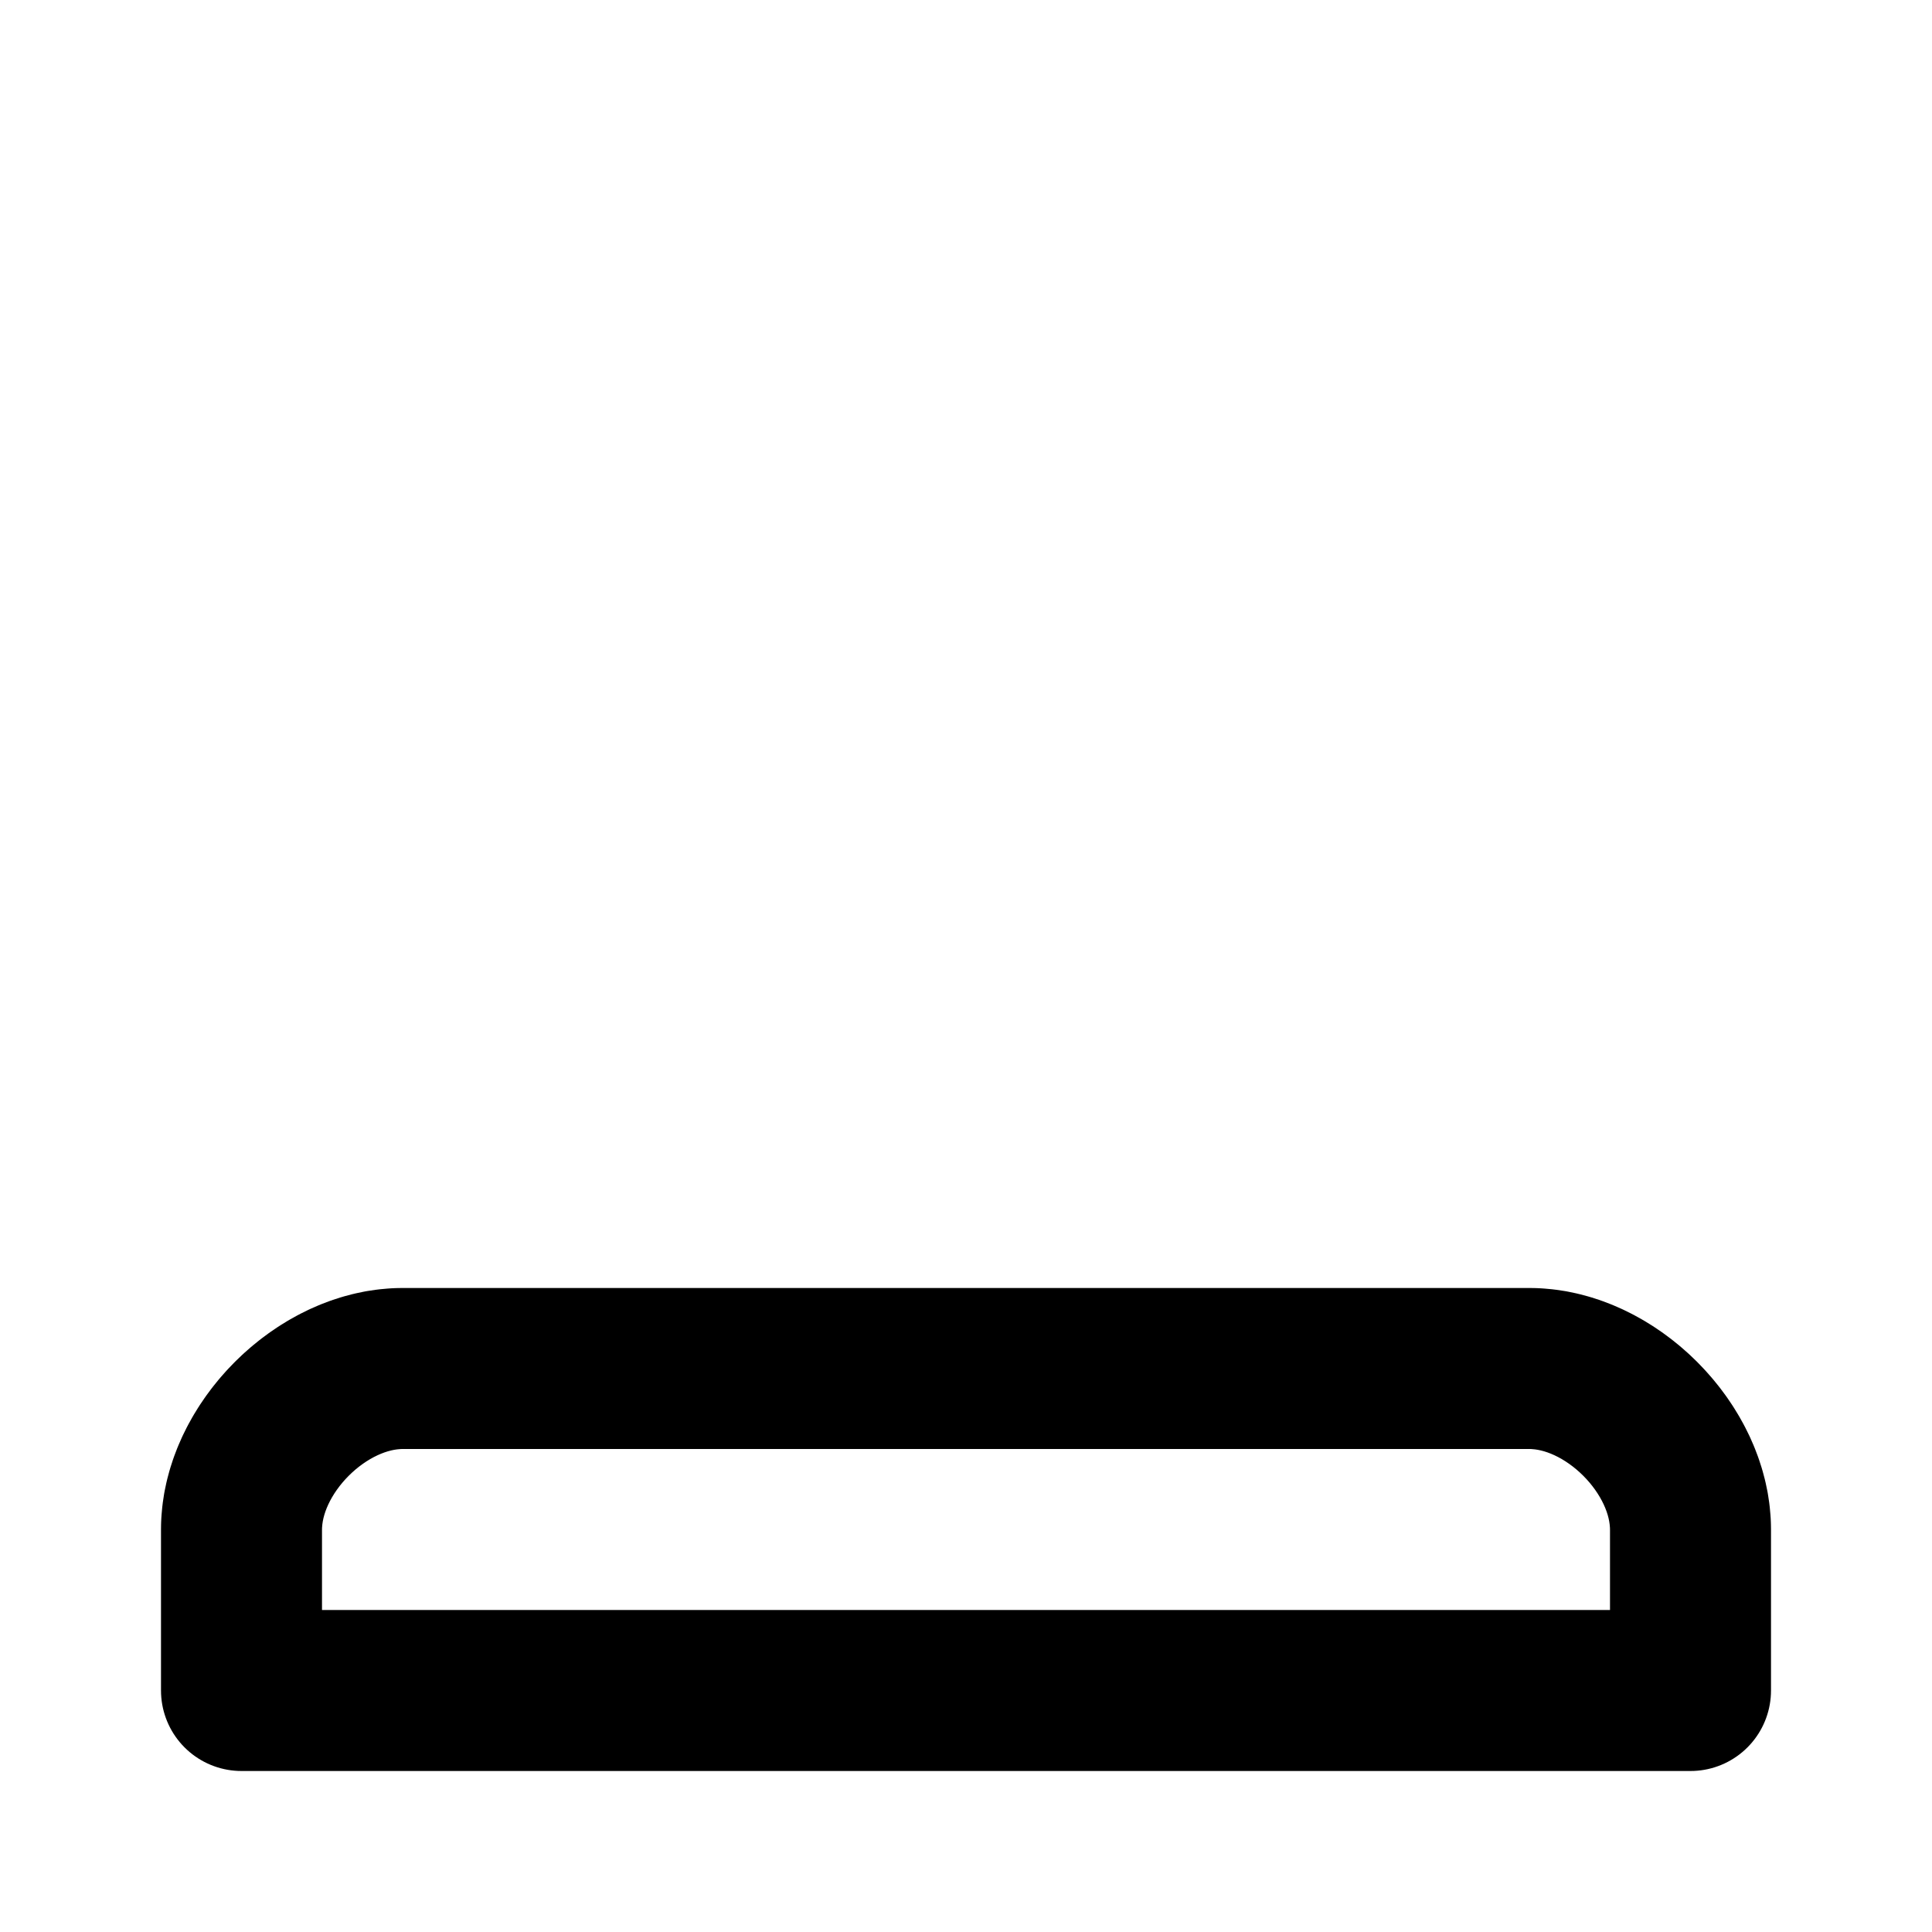
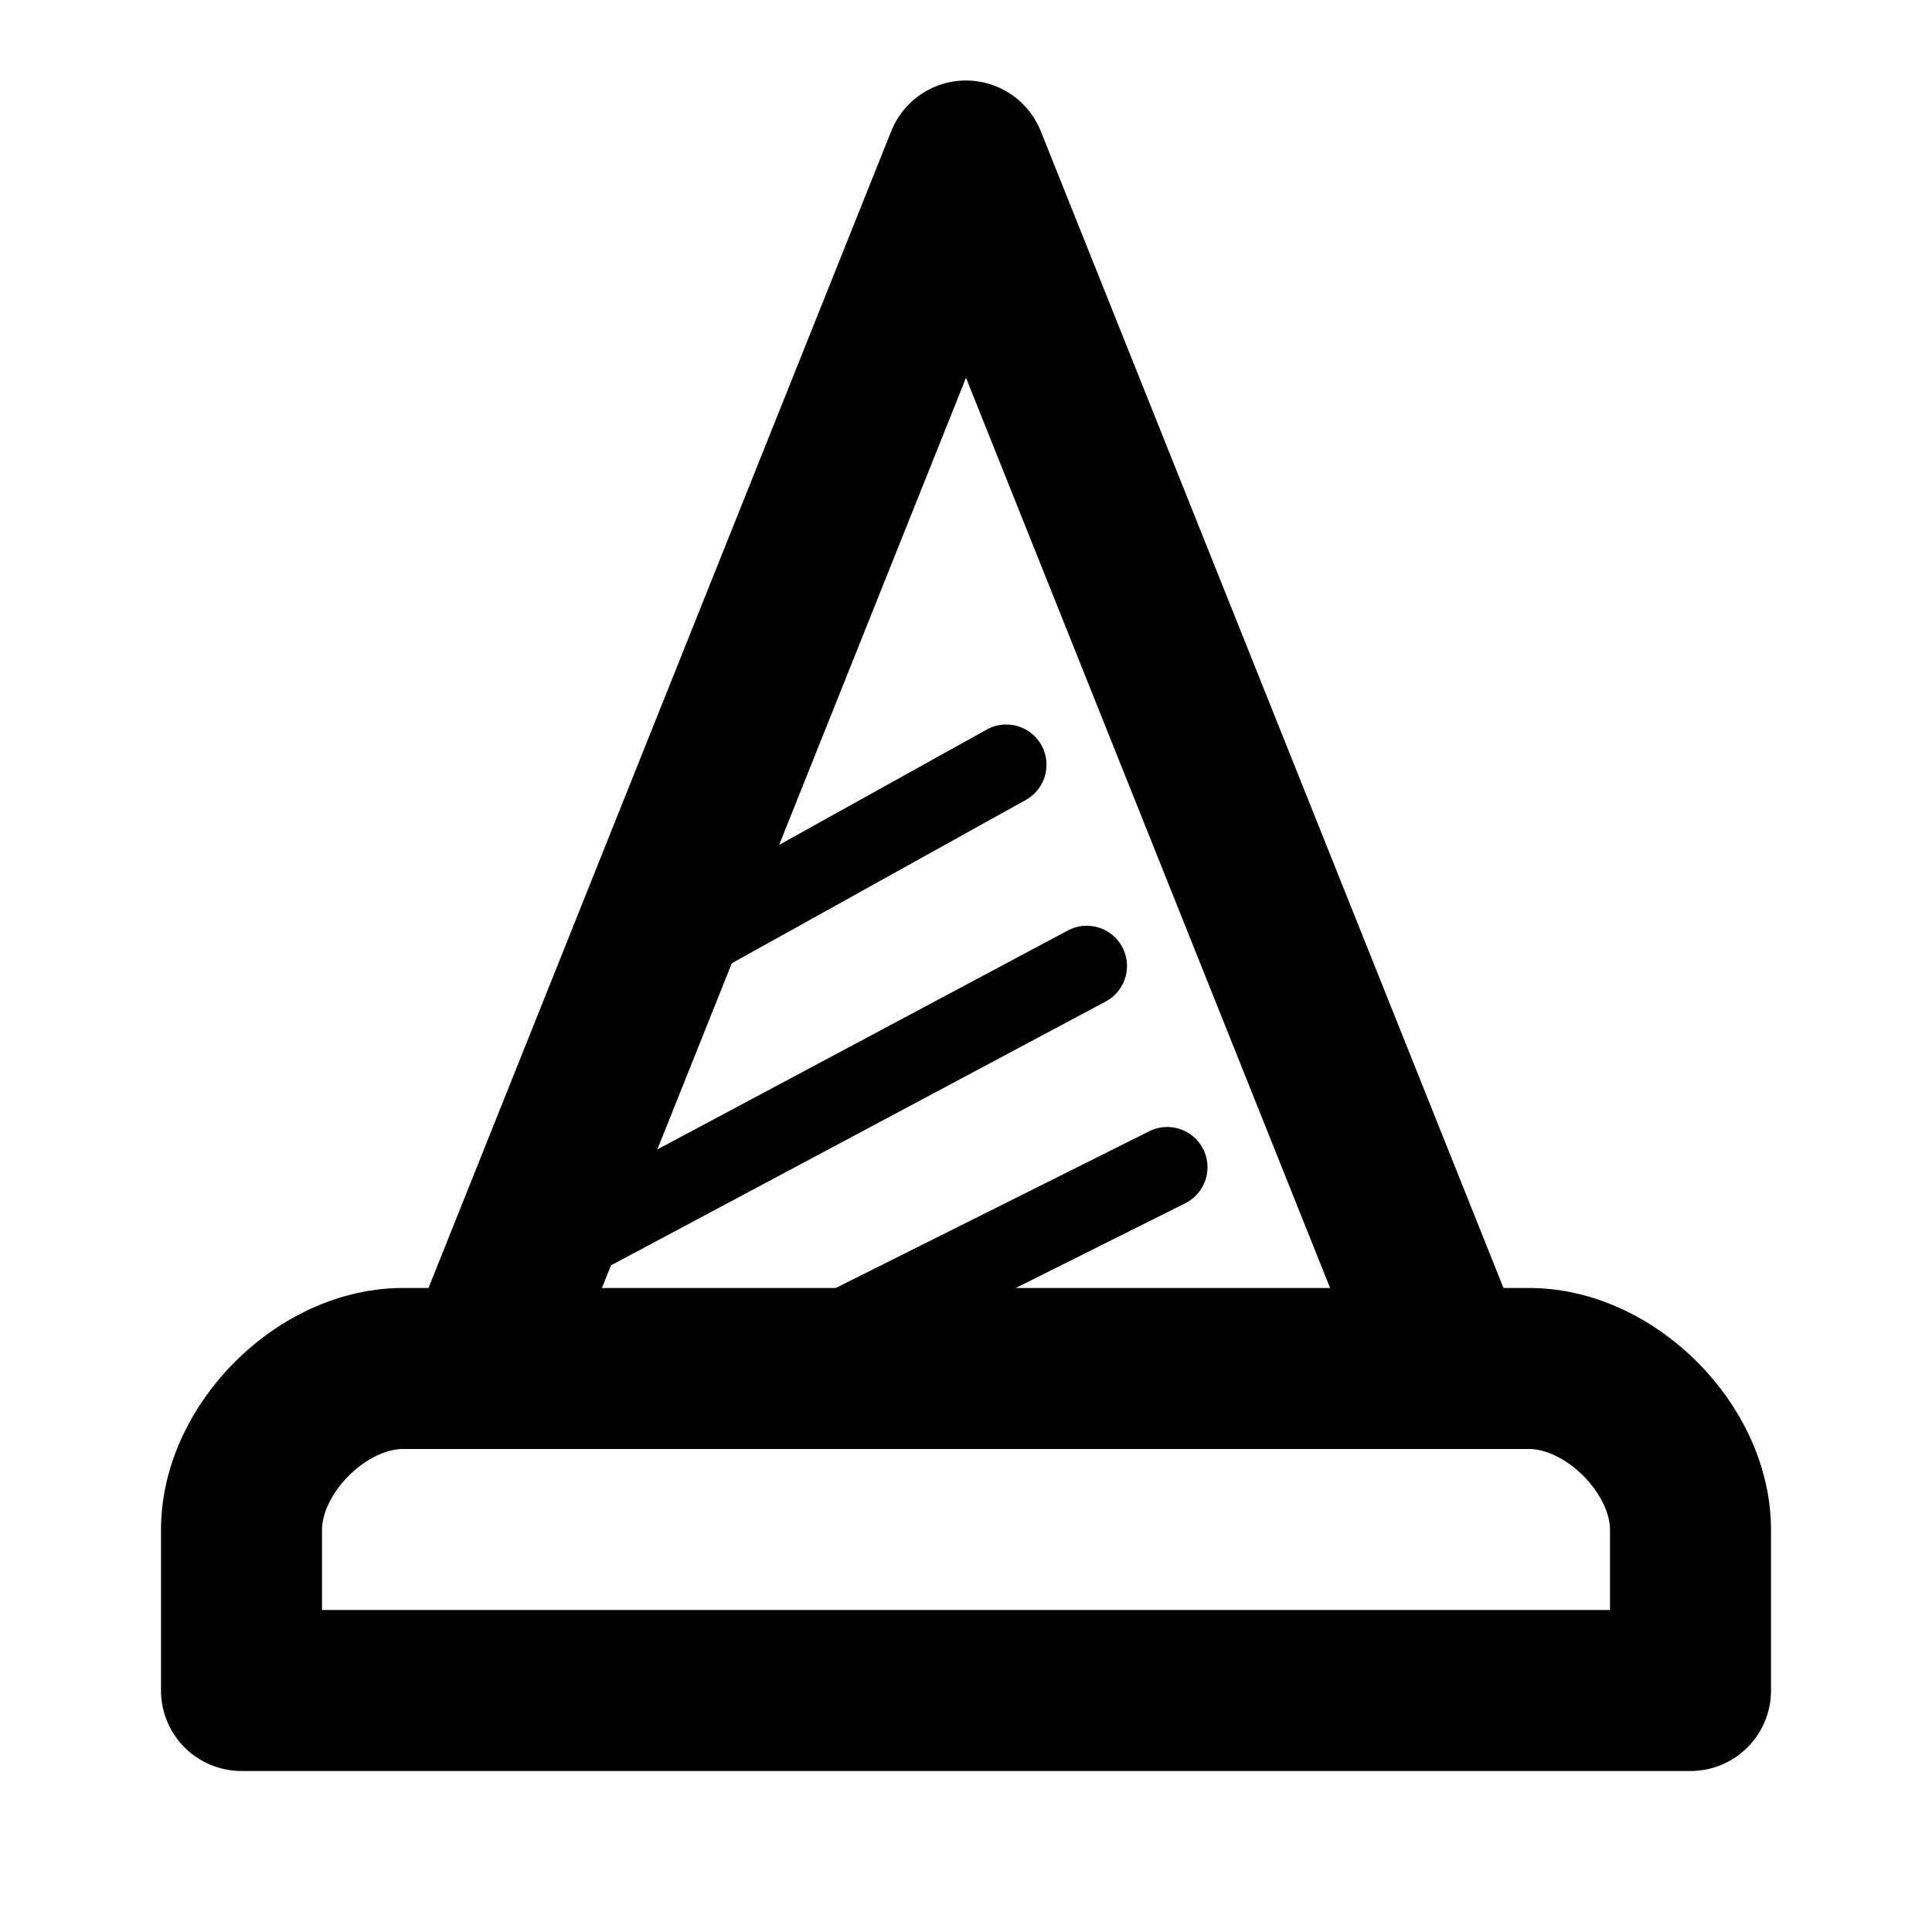
<svg xmlns="http://www.w3.org/2000/svg" width="1em" height="1em" viewBox="0 0 24 24">
  <g fill="none" stroke="currentColor" stroke-linecap="round" stroke-linejoin="round">
    <g stroke-width="2">
-       <path stroke-dasharray="46" d="M21 21h-18v-2c0 -1 1 -2 2 -2h14c1 0 2 1 2 2v2Z">
-         <animate fill="freeze" attributeName="stroke-dashoffset" dur="0.5s" values="46;0" />
-       </path>
-       <path stroke-dasharray="20" stroke-dashoffset="20" d="M6 17l6 -15M18 17l-6 -15">
-         <animate fill="freeze" attributeName="stroke-dashoffset" begin="0.6s" dur="0.5s" to="0" />
-       </path>
+       <path stroke-dasharray="46" d="M21 21h-18v-2c0 -1 1 -2 2 -2h14c1 0 2 1 2 2v2Z" stroke-dashoffset="0" />
+       <path stroke-dasharray="20" stroke-dashoffset="0" d="M6 17l6 -15M18 17l-6 -15" />
    </g>
-     <path stroke-dasharray="8" stroke-dashoffset="8" d="M8 12l4.5 -2.5">
-       <animate fill="freeze" attributeName="stroke-dashoffset" begin="1.2s" dur="0.2s" to="0" />
-     </path>
-     <path stroke-dasharray="12" stroke-dashoffset="12" d="M6 16l7.5 -4">
-       <animate fill="freeze" attributeName="stroke-dashoffset" begin="1.4s" dur="0.2s" to="0" />
-     </path>
-     <path stroke-dasharray="8" stroke-dashoffset="8" d="M9.5 17l5 -2.5">
-       <animate fill="freeze" attributeName="stroke-dashoffset" begin="1.6s" dur="0.2s" to="0" />
-     </path>
+     <path stroke-dasharray="8" stroke-dashoffset="0" d="M8 12l4.5 -2.5" />
+     <path stroke-dasharray="12" stroke-dashoffset="0" d="M6 16l7.5 -4" />
+     <path stroke-dasharray="8" stroke-dashoffset="0" d="M9.5 17l5 -2.5" />
  </g>
</svg>
